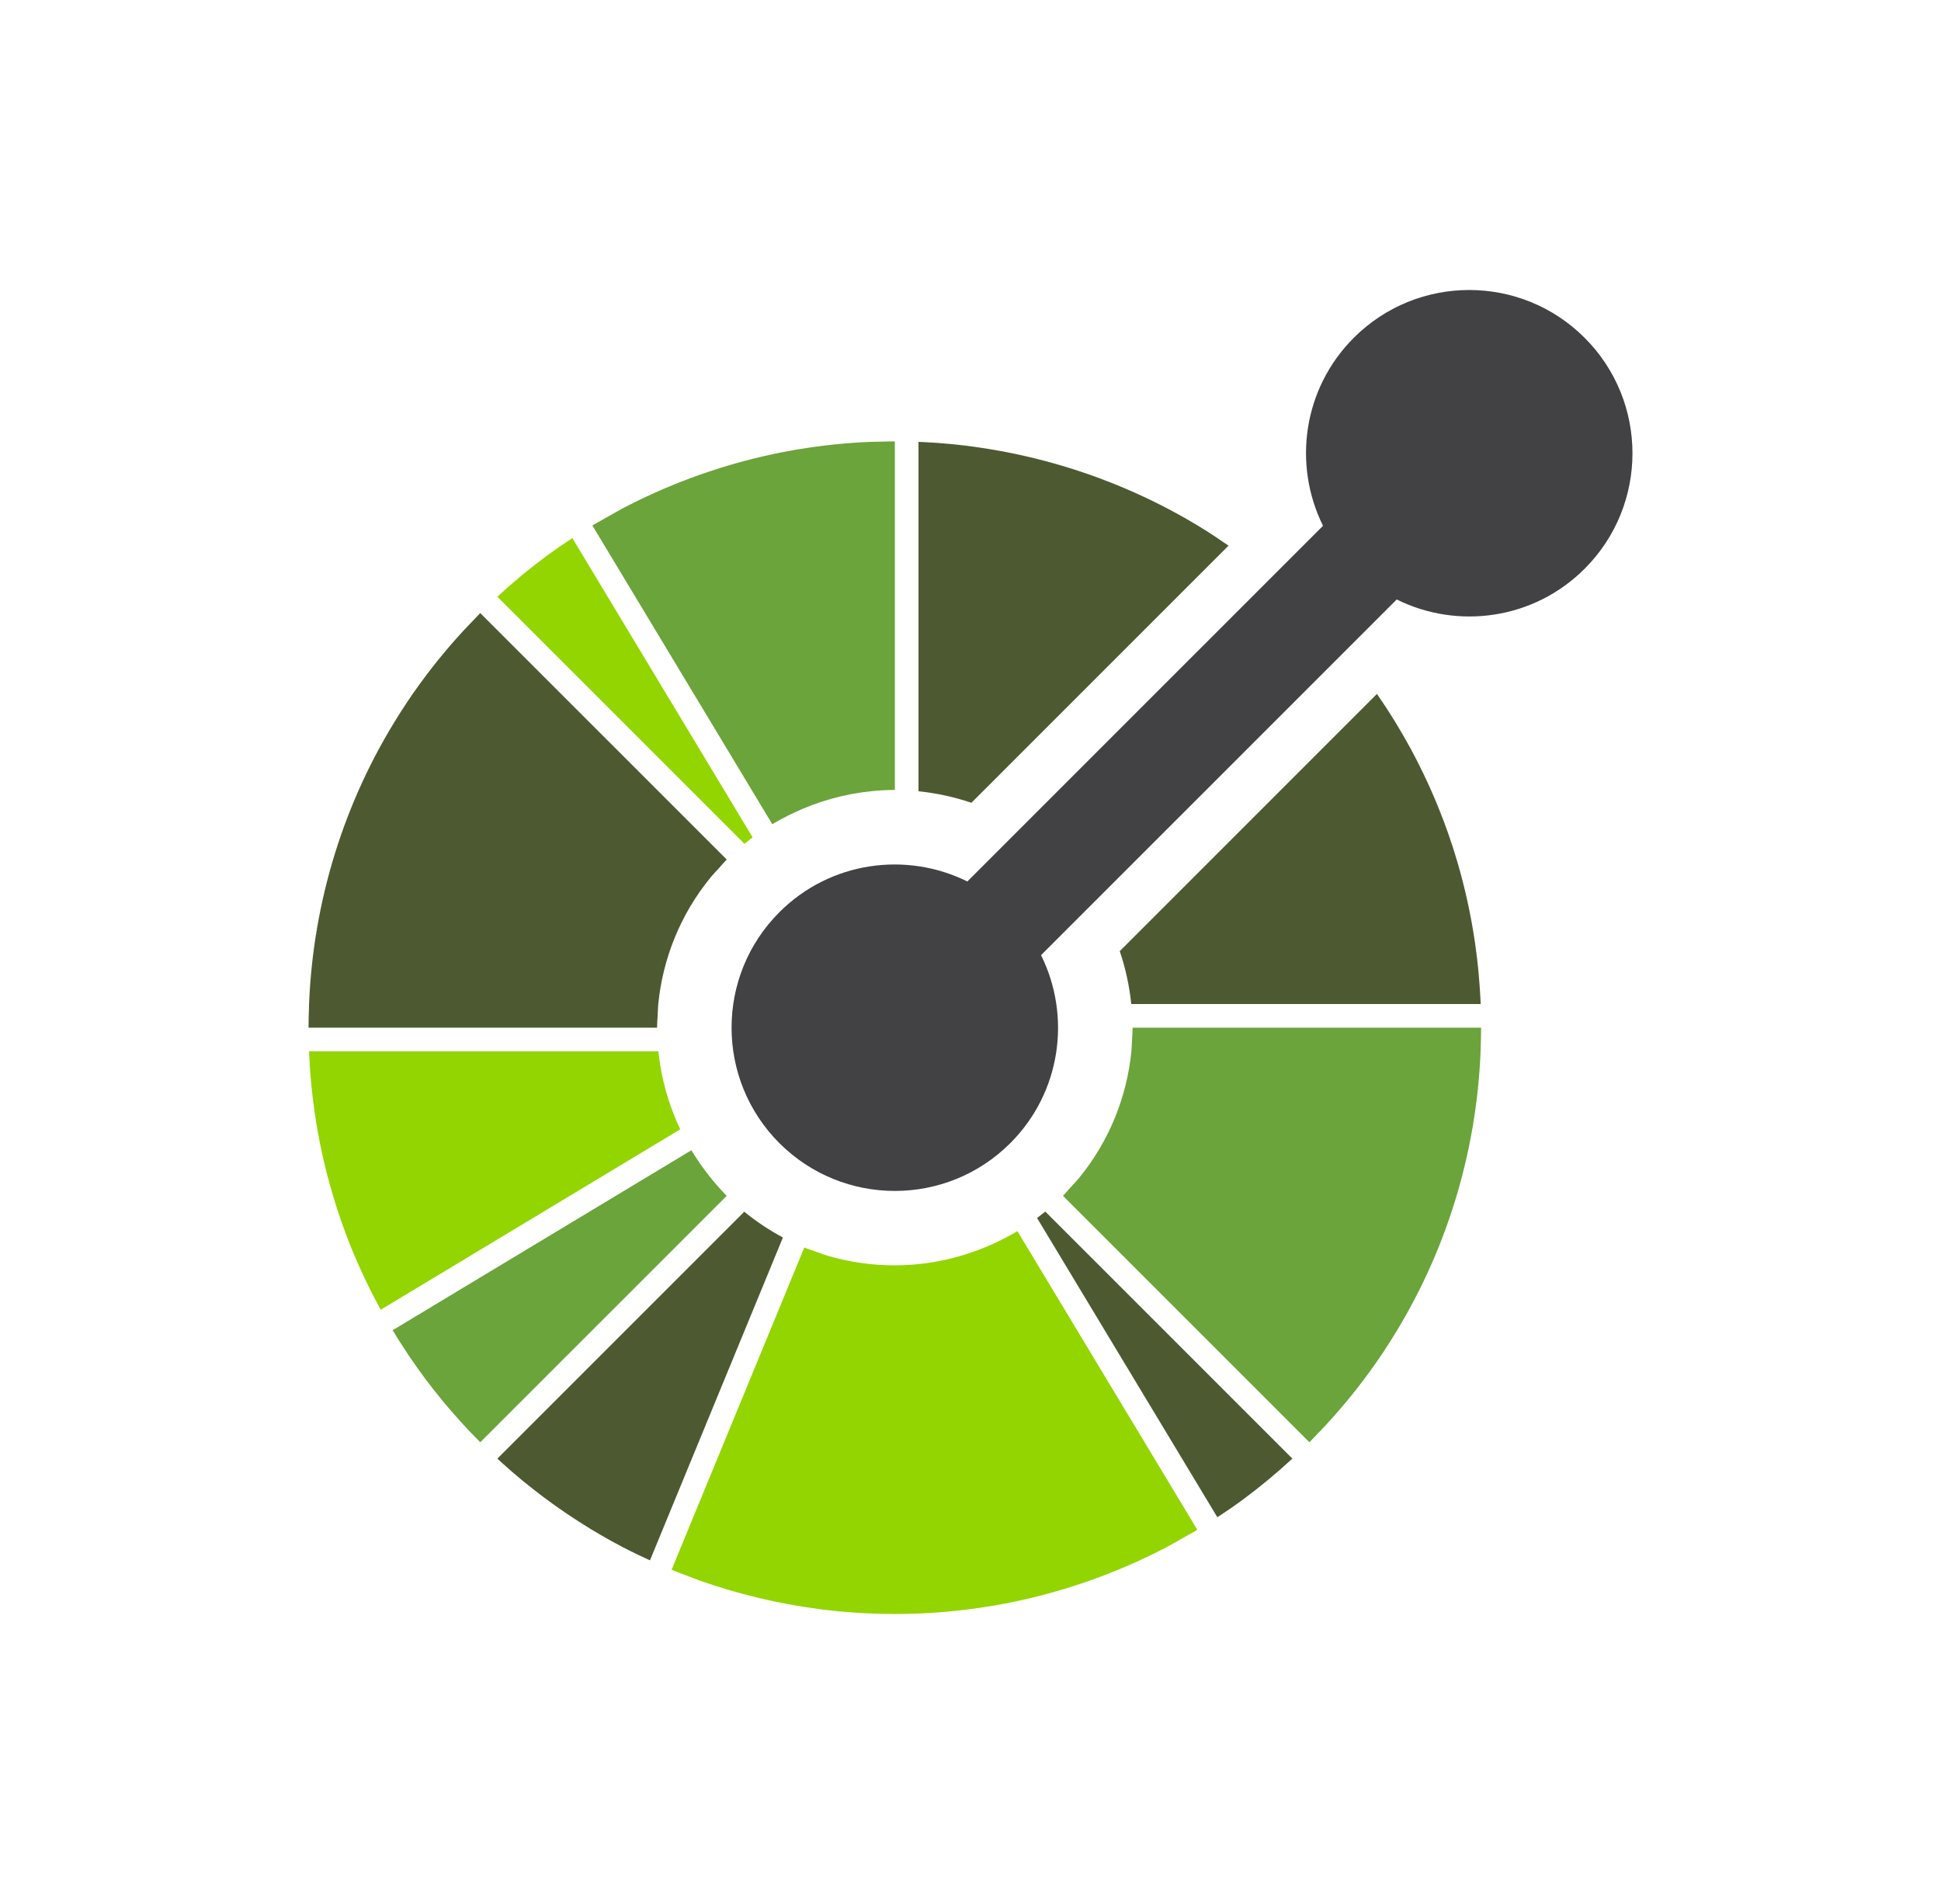
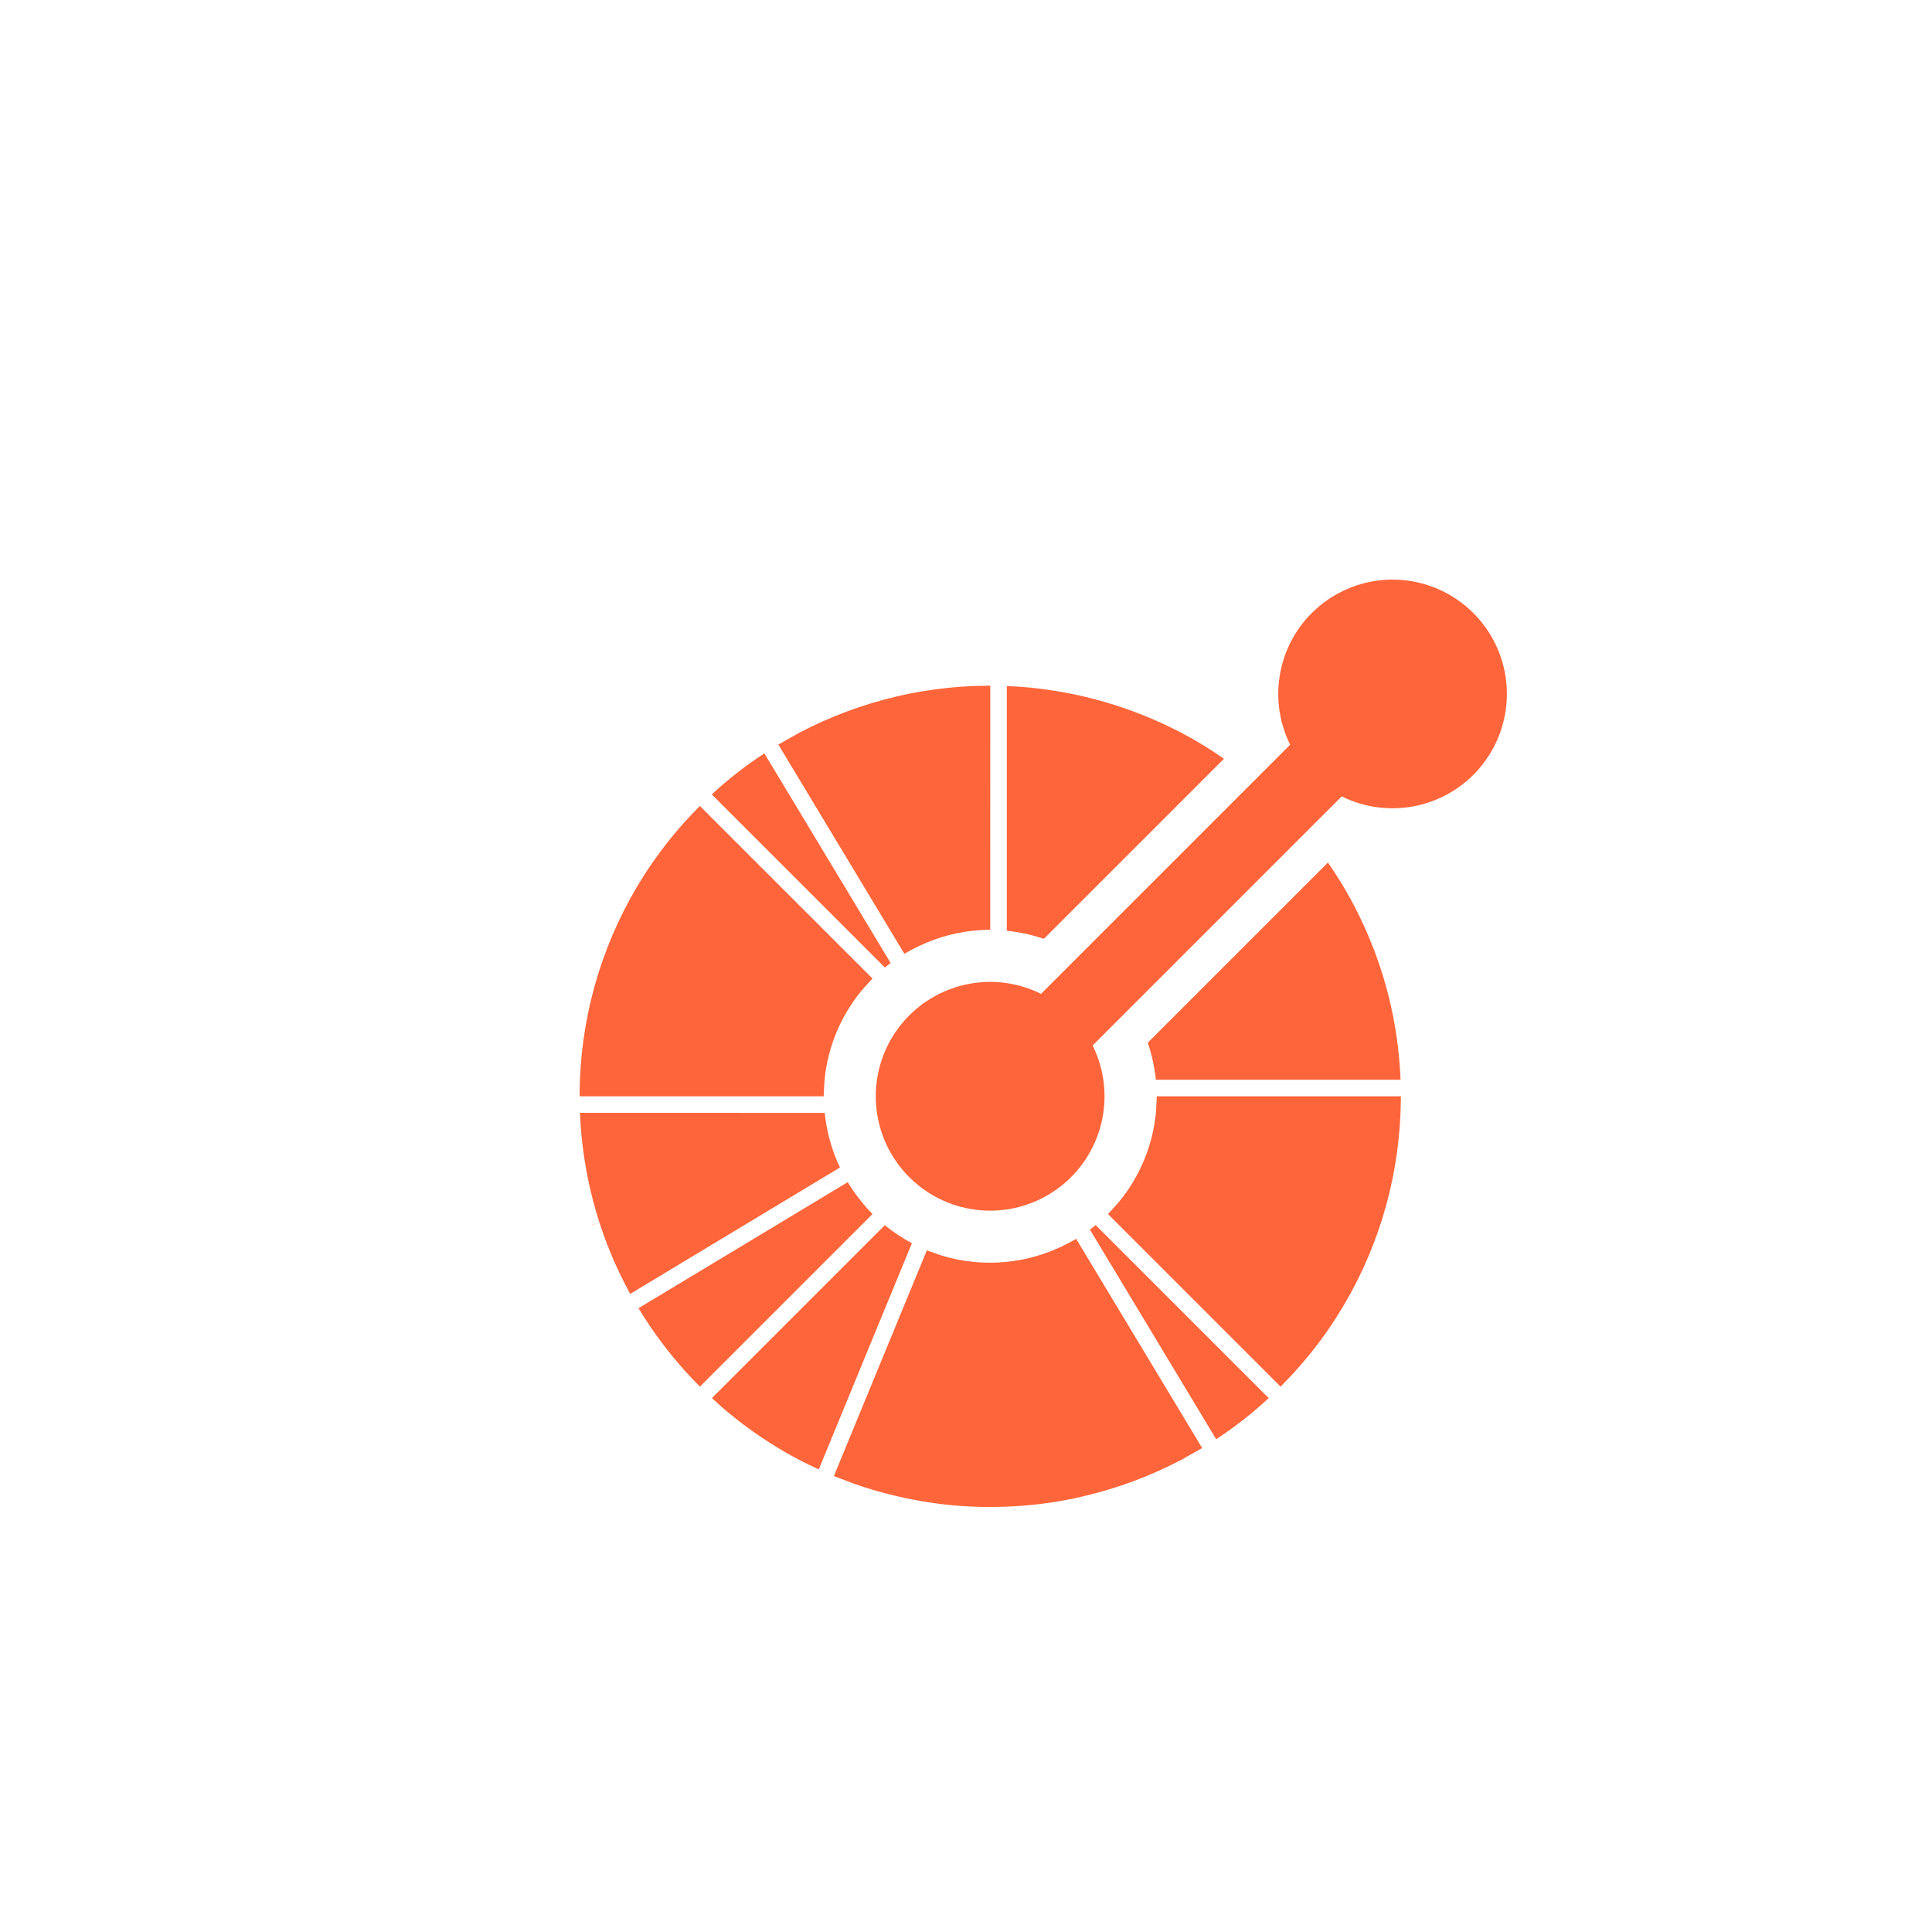
- <svg xmlns="http://www.w3.org/2000/svg" height="2452" viewBox="-48.583 -136.229 879.496 773.982" width="2500" version="1.1" id="svg29">
-   <defs id="defs33" />
-   <path d="M 249.746,295.751 H 91.456 c 0.03,0.78 0.05,1.55 0.09,2.32 0.06,1.49 0.17,2.97 0.26,4.46 0.04,0.64 0.07,1.28 0.12,1.91 0.12,1.72 0.27,3.44 0.43,5.15 0.04,0.39 0.07,0.78 0.11,1.15 0.18,1.91 0.39,3.82 0.61,5.71 0.01,0.18 0.03,0.37 0.06,0.55 0.25,2.04 0.51,4.09 0.81,6.12 0,0.03 0,0.06 0.01,0.08 a 266.05,266.05 0 0 0 8.18,37.4 c 0.02,0.05 0.04,0.1 0.05,0.15 0.57,1.94 1.17,3.86 1.78,5.77 0.04,0.11 0.08,0.23 0.11,0.34 0.03,0.11 0.07,0.22 0.11,0.34 0.56,1.73 1.15,3.45 1.74,5.18 0.15,0.43 0.3,0.87 0.46,1.31 0.53,1.49 1.07,2.98 1.63,4.48 0.26,0.67 0.51,1.34 0.76,2.02 0.49,1.24 0.96,2.47 1.45,3.7 0.37,0.93 0.75,1.86 1.14,2.78 0.4,0.97 0.8,1.92 1.21,2.89 0.5,1.18 1.03,2.35 1.55,3.53 0.31,0.7 0.63,1.39 0.94,2.09 0.64,1.41 1.3,2.82 1.97,4.22 0.22,0.45 0.43,0.9 0.65,1.34 0.78,1.62 1.57,3.21 2.37,4.8 0.14,0.24 0.25,0.49 0.38,0.73 0.9,1.76 1.82,3.51 2.77,5.25 0.04,0.08 0.09,0.15 0.12,0.24 0.2,0.36 0.42,0.71 0.62,1.07 l 135.19,-81.43 0.5,-0.3 c -5.33,-11.24 -8.65,-23.2 -9.89,-35.35 z" fill="#93d500" id="path9" />
-   <path d="m 288.656,368.421 -0.38,0.38 -111.5,111.49 c 0.57,0.53 1.14,1.08 1.73,1.59 1.04,0.95 2.1,1.88 3.15,2.81 0.55,0.48 1.08,0.96 1.63,1.44 1.26,1.09 2.54,2.15 3.81,3.22 0.35,0.29 0.68,0.57 1.03,0.86 a 255.576,255.576 0 0 0 4.91,3.94 c 1.58,1.25 3.17,2.46 4.79,3.68 0.07,0.04 0.12,0.08 0.18,0.13 a 266.48,266.48 0 0 0 20.86,14.1 c 0.24,0.16 0.49,0.3 0.74,0.46 1.37,0.81 2.73,1.62 4.11,2.42 l 2.52,1.44 c 0.8,0.46 1.59,0.9 2.39,1.34 1.45,0.79 2.9,1.58 4.36,2.35 0.2,0.11 0.4,0.22 0.61,0.32 4.05,2.12 8.17,4.09 12.33,5.99 l 3.96,-9.61 56.08,-136.17 0.2,-0.5 c -6.12,-3.28 -11.99,-7.16 -17.51,-11.68 z" fill="#4d5a31" id="path11" />
-   <path d="m 277.046,357.311 a 95.492,95.492 0 0 1 -3.48,-4.1 c -1,-1.23 -1.96,-2.47 -2.89,-3.73 -1.07,-1.44 -2.11,-2.9 -3.1,-4.38 -0.99,-1.49 -1.97,-2.99 -2.89,-4.51 l -135.36,81.53 c 2.08,3.46 4.24,6.82 6.46,10.14 0.07,0.12 0.14,0.24 0.22,0.35 0.02,0.05 0.05,0.08 0.08,0.13 0.07,0.1 0.14,0.22 0.21,0.33 0.01,0.01 0.02,0.02 0.02,0.04 0.18,0.26 0.36,0.52 0.54,0.79 0.01,0.01 0.02,0.03 0.04,0.05 0.02,0.02 0.01,0.01 0.01,0.02 2.35,3.47 4.77,6.89 7.26,10.23 0.05,0.07 0.11,0.14 0.16,0.21 0.06,0.07 0.11,0.14 0.16,0.21 1.09,1.43 2.17,2.86 3.29,4.28 0.15,0.19 0.29,0.37 0.45,0.55 1.14,1.47 2.31,2.92 3.5,4.35 0.28,0.34 0.57,0.68 0.85,1.03 1.07,1.28 2.14,2.55 3.23,3.81 0.47,0.54 0.95,1.09 1.43,1.62 0.93,1.06 1.85,2.12 2.8,3.16 0.52,0.57 1.06,1.15 1.59,1.72 0.24,0.27 0.48,0.52 0.73,0.79 0.69,0.75 1.38,1.5 2.08,2.24 0.28,0.29 0.58,0.58 0.86,0.88 1.23,1.28 2.48,2.57 3.74,3.83 l 111.67,-111.65 c -1.28,-1.28 -2.48,-2.6 -3.66,-3.92 z" fill="#6ba43a" id="path13" />
-   <path d="m 425.056,368.361 c -1.23,0.99 -2.47,1.96 -3.73,2.89 l 0.27,0.47 81.42,135.13 c 3.77,-2.46 7.5,-5 11.14,-7.67 7.88,-5.81 15.5,-12.11 22.85,-18.89 l -111.51,-111.49 z" fill="#4d5a31" id="path15" />
-   <path d="m 491.186,507.961 -2.76,-4.59 -76,-126.13 c -1.54,0.92 -3.11,1.76 -4.68,2.6 -1.59,0.86 -3.18,1.65 -4.8,2.42 -14.6,6.92 -30.4,10.46 -46.23,10.46 -10.37,0 -20.73,-1.5 -30.75,-4.49 -1.71,-0.51 -3.38,-1.18 -5.06,-1.78 -1.69,-0.59 -3.4,-1.11 -5.06,-1.79 l -56.04,136.08 -2.19,5.33 -1.88,4.57 -0.01,0.02 c 0.14,0.06 0.29,0.11 0.43,0.17 0.16,0.06 0.31,0.11 0.46,0.18 h 0.02 c 0.04,0.02 0.08,0.03 0.11,0.04 1.32,0.55 2.65,1.01 3.98,1.53 1.67,0.65 3.33,1.31 5,1.92 0.86,0.31 1.7,0.67 2.55,0.97 h 0.01 a 267.42,267.42 0 0 0 54.19,12.97 c 0.73,0.09 1.44,0.19 2.17,0.29 0.75,0.09 1.51,0.16 2.27,0.25 1.42,0.16 2.84,0.32 4.27,0.46 l 1.06,0.09 c 1.75,0.17 3.5,0.32 5.24,0.44 0.6,0.05 1.2,0.07 1.79,0.12 1.53,0.1 3.06,0.19 4.59,0.26 0.94,0.06 1.88,0.08 2.82,0.12 1.22,0.04 2.43,0.09 3.65,0.13 1.75,0.04 3.52,0.05 5.28,0.06 0.42,0 0.83,0.01 1.25,0.02 14.75,0 29.5,-1.23 44.09,-3.68 0.24,-0.04 0.49,-0.08 0.74,-0.11 1.54,-0.27 3.08,-0.56 4.62,-0.84 0.88,-0.17 1.77,-0.34 2.63,-0.51 0.9,-0.19 1.81,-0.37 2.71,-0.57 1.5,-0.31 3,-0.64 4.51,-0.99 0.27,-0.06 0.54,-0.11 0.81,-0.19 22.18,-5.16 43.6,-13.16 63.72,-23.75 v -0.01 c 1.32,-0.69 2.61,-1.48 3.92,-2.2 1.56,-0.85 3.11,-1.74 4.67,-2.63 1.07,-0.61 2.16,-1.18 3.23,-1.82 0.01,-0.01 0.02,-0.02 0.03,-0.02 h 0.01 c 0.02,-0.01 0.03,-0.02 0.05,-0.03 l 0.02,-0.02 -0.2,-0.33 0.2,0.33 c 0.01,0 0.02,-0.01 0.03,-0.01 0.02,-0.01 0.03,-0.02 0.05,-0.03 0.06,-0.04 0.12,-0.07 0.18,-0.11 0.34,-0.21 0.69,-0.41 1.04,-0.62 z m -202.47,-306.22 c 1.23,-1 2.48,-1.96 3.73,-2.9 l -0.27,-0.46 -81.42,-135.14 c -3.78,2.47 -7.51,5.02 -11.16,7.69 -7.87,5.8 -15.5,12.09 -22.83,18.86 l 111.51,111.5 z" fill="#93d500" id="path17" />
-   <path d="m 169.036,97.221 c -1.27,1.27 -2.47,2.58 -3.71,3.86 -1.23,1.29 -2.49,2.57 -3.7,3.87 a 266.156,266.156 0 0 0 -22.56,27.96 c -0.33,0.45 -0.65,0.93 -0.98,1.39 -0.76,1.12 -1.52,2.23 -2.26,3.35 -0.78,1.16 -1.55,2.34 -2.3,3.51 -0.28,0.43 -0.56,0.87 -0.83,1.3 -25.65,40.23 -39.39,85.86 -41.24,131.87 -0.07,1.79 -0.11,3.58 -0.15,5.36 -0.03,1.78 -0.09,3.57 -0.09,5.35 H 249.146 c 0,-1.78 0.16,-3.56 0.26,-5.35 0.09,-1.79 0.11,-3.58 0.29,-5.36 2.04,-20.56 9.98,-40.64 23.82,-57.5 1.12,-1.37 2.39,-2.66 3.6,-3.98 1.19,-1.33 2.31,-2.7 3.59,-3.98 z m 325.85,-39.2 c -0.21,-0.13 -0.44,-0.26 -0.65,-0.39 -1.39,-0.85 -2.79,-1.67 -4.2,-2.49 -0.81,-0.47 -1.63,-0.93 -2.44,-1.39 -0.83,-0.46 -1.64,-0.92 -2.47,-1.37 a 901.4,901.4 0 0 0 -4.29,-2.32 c -0.23,-0.11 -0.45,-0.23 -0.68,-0.35 -9.26,-4.84 -18.77,-9.1 -28.48,-12.8 -0.25,-0.1 -0.5,-0.2 -0.75,-0.29 -2.12,-0.79 -4.24,-1.58 -6.38,-2.32 a 267.084,267.084 0 0 0 -53.21,-12.63 l -2.22,-0.3 c -0.75,-0.09 -1.49,-0.16 -2.23,-0.24 -1.43,-0.17 -2.85,-0.33 -4.29,-0.47 -0.39,-0.04 -0.79,-0.06 -1.2,-0.11 -1.69,-0.15 -3.4,-0.3 -5.1,-0.43 l -1.99,-0.12 c -1.45,-0.09 -2.93,-0.2 -4.38,-0.26 -0.78,-0.04 -1.56,-0.07 -2.33,-0.09 V 177.941 c 8.12,0.84 16.17,2.57 23.98,5.22 l 116.51,-116.49 c -4.33,-3 -8.7,-5.92 -13.2,-8.65 z" fill="#4d5a31" id="path19" />
-   <path d="m 351.536,19.521 c -1.79,0.04 -3.58,0.04 -5.36,0.11 -11.17,0.45 -22.32,1.59 -33.38,3.45 -0.24,0.04 -0.48,0.08 -0.73,0.12 -1.55,0.27 -3.09,0.55 -4.63,0.84 -0.87,0.17 -1.75,0.33 -2.63,0.5 -0.91,0.18 -1.81,0.37 -2.72,0.57 -1.5,0.31 -3,0.64 -4.49,0.99 -0.28,0.05 -0.55,0.12 -0.82,0.18 a 267.465,267.465 0 0 0 -63.73,23.76 c -1.31,0.7 -2.59,1.49 -3.9,2.2 -1.56,0.86 -3.12,1.74 -4.67,2.63 -1.15,0.67 -2.32,1.28 -3.47,1.96 -0.01,0.01 -0.03,0.02 -0.04,0.02 -0.08,0.05 -0.16,0.1 -0.24,0.14 -0.3,0.19 -0.61,0.34 -0.91,0.52 l 0.01,0.02 2.77,4.59 78.75,130.73 c 1.54,-0.92 3.11,-1.77 4.68,-2.61 1.58,-0.85 3.18,-1.65 4.79,-2.41 a 107.25,107.25 0 0 1 35.36,-9.91 c 1.78,-0.18 3.56,-0.33 5.35,-0.42 1.78,-0.09 3.57,-0.18 5.36,-0.18 V 19.411 c -1.79,0 -3.57,0.08 -5.35,0.11 z" fill="#6ba43a" id="path21" />
-   <path d="m 622.226,271.991 c -0.08,-1.42 -0.16,-2.83 -0.26,-4.26 a 75.4,75.4 0 0 0 -0.14,-2.12 c -0.11,-1.67 -0.25,-3.34 -0.41,-5.01 -0.03,-0.43 -0.07,-0.86 -0.11,-1.29 -0.18,-1.87 -0.38,-3.73 -0.6,-5.59 -0.02,-0.15 -0.03,-0.3 -0.05,-0.45 l -0.03,-0.21 c -0.24,-2.01 -0.51,-4.02 -0.79,-6.02 l -0.03,-0.19 a 266.454,266.454 0 0 0 -8.16,-37.33 c -0.03,-0.09 -0.05,-0.16 -0.08,-0.24 -0.57,-1.91 -1.16,-3.8 -1.75,-5.69 -0.09,-0.25 -0.17,-0.5 -0.25,-0.75 -0.56,-1.71 -1.13,-3.41 -1.72,-5.11 l -0.48,-1.38 c -0.52,-1.47 -1.06,-2.94 -1.6,-4.41 -0.27,-0.7 -0.53,-1.4 -0.81,-2.09 -0.46,-1.22 -0.93,-2.43 -1.42,-3.63 -0.38,-0.97 -0.77,-1.92 -1.16,-2.86 -0.39,-0.95 -0.79,-1.88 -1.18,-2.82 -0.52,-1.2 -1.05,-2.4 -1.58,-3.59 -0.3,-0.67 -0.6,-1.35 -0.91,-2.03 -0.65,-1.42 -1.32,-2.85 -1.99,-4.27 -0.21,-0.42 -0.42,-0.86 -0.63,-1.29 -0.78,-1.62 -1.58,-3.25 -2.4,-4.85 -0.11,-0.22 -0.23,-0.45 -0.34,-0.67 -0.91,-1.77 -1.85,-3.55 -2.79,-5.3 -0.04,-0.06 -0.07,-0.13 -0.11,-0.19 a 266.99,266.99 0 0 0 -15.11,-24.52 l -116.54,116.54 c 2.65,7.81 4.37,15.86 5.21,23.97 h 158.32 c -0.04,-0.79 -0.06,-1.58 -0.1,-2.35 z" fill="#4d5a31" id="path23" />
-   <path d="m 464.626,285.041 c 0,1.79 -0.17,3.57 -0.26,5.36 -0.09,1.79 -0.12,3.58 -0.3,5.35 -2.04,20.57 -9.97,40.65 -23.81,57.52 -1.12,1.37 -2.39,2.65 -3.6,3.98 -1.2,1.32 -2.31,2.69 -3.59,3.97 l 111.67,111.65 c 1.27,-1.27 2.46,-2.58 3.7,-3.87 1.24,-1.29 2.5,-2.56 3.7,-3.87 8.26,-8.95 15.82,-18.31 22.62,-28.04 0.28,-0.39 0.53,-0.77 0.8,-1.15 0.83,-1.19 1.63,-2.4 2.45,-3.6 0.71,-1.08 1.42,-2.15 2.11,-3.24 0.35,-0.52 0.69,-1.06 1.02,-1.58 25.61,-40.21 39.32,-85.79 41.16,-131.77 0.07,-1.78 0.11,-3.57 0.14,-5.36 0.04,-1.78 0.09,-3.56 0.09,-5.35 z" fill="#6ba43a" id="path25" />
-   <path d="m 669.446,-27.489 c -28.89,-28.89 -75.73,-28.89 -104.62,0 -23.05,23.04 -27.66,57.49 -13.93,85.15 l -161.16,161.15 c -27.66,-13.72 -62.12,-9.12 -85.17,13.92 -28.89,28.89 -28.88,75.73 0,104.62 28.9,28.89 75.75,28.88 104.64,0 23.05,-23.05 27.65,-57.5 13.92,-85.16 l 161.16,-161.14 c 27.67,13.72 62.11,9.12 85.16,-13.93 28.89,-28.88 28.89,-75.72 0,-104.61 z" fill="#424143" id="path27" />
+ <svg xmlns="http://www.w3.org/2000/svg" fill="#000000" width="800px" height="800px" viewBox="-15 -15 50 50" role="img" version="1.1" id="svg13">
+   <defs id="defs17" />
+   <path d="M21.039 0a2.959 2.959 0 00-2.65 4.274l-6.447 6.447a2.96 2.96 0 101.335 1.336l6.447-6.447A2.959 2.959 0 1021.04 0zM10.628 2.745c-.072 0-.143.003-.214.004-.072.002-.143.002-.215.005-.447.018-.893.064-1.335.138l-.03.005-.185.033-.105.02a7.718 7.718 0 00-.289.062l-.032.008a10.69 10.69 0 00-2.55.95l-.155.089c-.063.034-.125.07-.187.105-.046.027-.093.051-.14.079H5.19l-.01.005-.036.02v.002l.111.184 3.15 5.23a4.168 4.168 0 01.38-.202 4.294 4.294 0 011.628-.413c.071-.004.143-.008.214-.008zm.428.01v6.333c.325.034.647.103.96.209l4.66-4.66c-.173-.12-.348-.237-.528-.347l-.026-.015c-.056-.035-.112-.067-.168-.1l-.098-.056-.099-.055a12.735 12.735 0 00-.171-.092l-.027-.014a10.628 10.628 0 00-1.425-.617c-.69-.241-1.403-.41-2.128-.505l-.089-.012-.09-.01a6.56 6.56 0 00-.17-.019l-.049-.004-.204-.017a6.44 6.44 0 00-.255-.015c-.031-.003-.062-.003-.093-.004zM4.782 4.498a9.92 9.92 0 00-1.36 1.062l4.461 4.461.018.018c.049-.04.098-.078.149-.116l-.011-.018zm-1.67 1.36c-.05.05-.098.103-.147.154l-.149.155c-.33.357-.63.73-.902 1.118l-.039.056a10.588 10.588 0 00-.216.326 10.6 10.6 0 00-1.65 5.276l-.006.215-.003.214h6.317c0-.072.007-.143.01-.214.005-.072.006-.144.013-.215.081-.822.399-1.625.952-2.3.045-.055.096-.106.144-.16.048-.052.093-.107.144-.158zm16.255 1.464l-4.663 4.663c.106.312.175.634.21.959h6.332l-.004-.094a11.579 11.579 0 00-.032-.456l-.005-.052a13.044 13.044 0 00-.026-.241v-.009l-.033-.24v-.009a10.618 10.618 0 00-.327-1.493l-.003-.01a15.839 15.839 0 00-.07-.228l-.01-.03a14.111 14.111 0 00-.069-.204l-.02-.055a5.65 5.65 0 00-.153-.405 7.84 7.84 0 00-.093-.227 16.67 16.67 0 00-.063-.144l-.037-.081a13.776 13.776 0 00-.08-.171l-.024-.052-.096-.194-.014-.027a11.2 11.2 0 00-.112-.212l-.004-.008a10.615 10.615 0 00-.604-.98zm-4.43 6.05c0 .071-.006.142-.01.214-.003.072-.005.143-.012.214a4.29 4.29 0 01-.952 2.301c-.045.055-.096.107-.144.16-.048.053-.093.108-.144.159l4.467 4.467c.051-.051.099-.104.148-.155.05-.052.1-.103.148-.155.331-.358.633-.733.905-1.122l.032-.046.098-.144.085-.13.04-.063a10.597 10.597 0 001.647-5.272c.003-.071.004-.143.006-.214.001-.071.004-.143.004-.214zM.01 13.8l.004.093.01.179.005.076.017.206.005.046c.007.076.015.153.024.228l.003.022a9.605 9.605 0 00.033.248c.072.505.182 1.005.327 1.497l.002.006c.022.077.047.154.071.23l.004.014.005.014a15.737 15.737 0 00.153.439l.03.08.059.148a7.702 7.702 0 00.093.228l.062.14.038.084.078.169.027.054a10.677 10.677 0 00.225.441l.025.043 5.408-3.258.02-.012a4.314 4.314 0 01-.395-1.414h-.025zm.505 2.846l-.206.058.002.005zm6.425-1.052l-5.415 3.262c.083.139.17.273.259.406l.008.014.004.005.008.014h.001c.007.012.014.022.022.032l.001.002v.001a10.634 10.634 0 00.298.417l.006.008a9.963 9.963 0 00.29.368l.033.04c.043.052.086.103.13.153l.057.065.112.127.064.069.029.031.083.09.035.035c.049.051.098.103.149.153L7.58 16.42a3.86 3.86 0 01-.285-.321 4.422 4.422 0 01-.356-.505zm6.416 1.111c-.05.04-.1.079-.15.116l.011.018 3.257 5.407c.151-.099.3-.2.446-.307.315-.232.62-.484.914-.756l-4.46-4.46zm-5.457.003l-.015.015-4.46 4.46a8.966 8.966 0 00.195.176c.022.02.043.04.065.058l.152.13a10.622 10.622 0 00.215.174l.023.017.191.148.008.005c.268.2.547.389.834.564l.03.018.164.097.101.057a5.458 5.458 0 00.27.148c.008.004.016.01.025.013.162.085.327.164.493.24l.158-.385 2.243-5.448.009-.02a4.328 4.328 0 01-.701-.467zm4.951.353c-.061.037-.124.07-.187.104a4.318 4.318 0 01-3.271.336c-.069-.02-.135-.047-.203-.071-.067-.024-.136-.044-.202-.072l-2.242 5.444-.088.213-.075.183v.001l.017.007a.137.137 0 00.019.007l.005.003c.052.021.106.04.159.06.067.027.133.053.2.077l.102.04c.702.247 1.43.42 2.168.518l.087.012.09.01.172.019a7.173 7.173 0 00.252.022c.023.001.048.001.071.003l.184.011.112.005a7.06 7.06 0 00.358.007h.05a10.667 10.667 0 001.793-.15l.185-.034.105-.02.109-.023.18-.04.032-.008a10.684 10.684 0 002.55-.95c.052-.028.104-.06.156-.089.063-.034.125-.07.187-.105.043-.024.087-.047.13-.073h.001l.002-.002.002-.001.002-.001.007-.004.042-.025-.11-.183-.11-.184zm3.262 5.414l-.042.025.042-.024zm-.05.029h-.001.002zm-.005.004h-.002z" id="path11" style="fill:#ff653a;fill-opacity:1" />
</svg>
